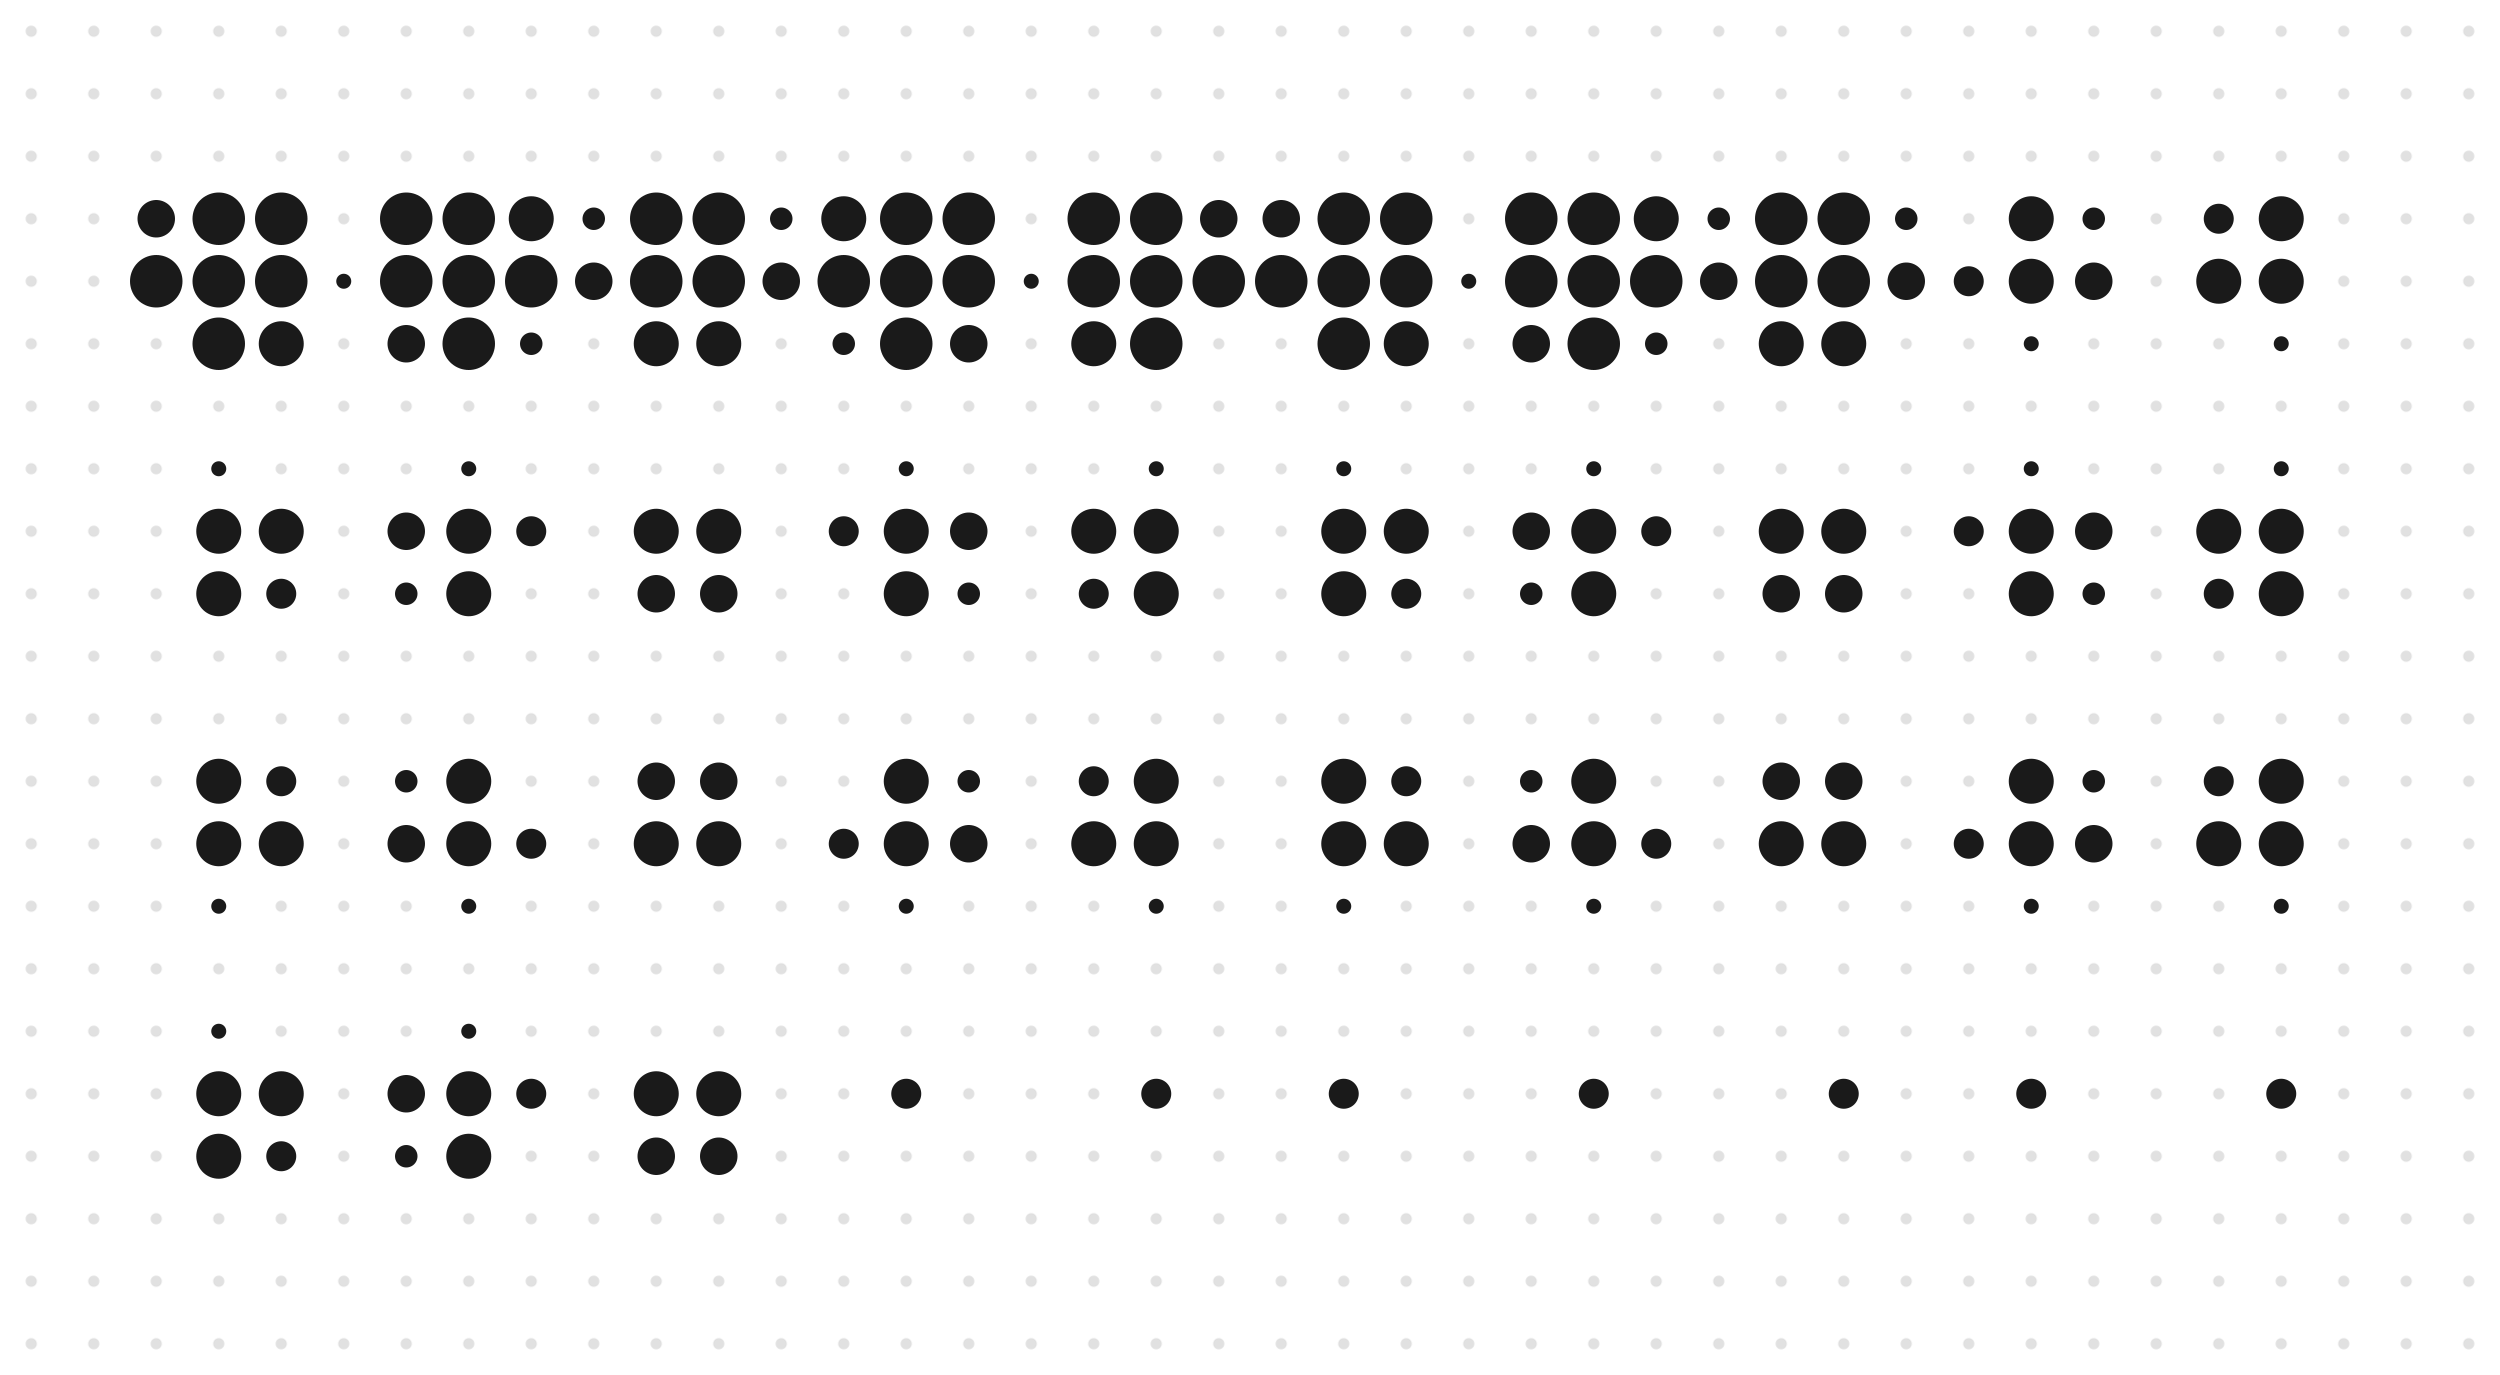
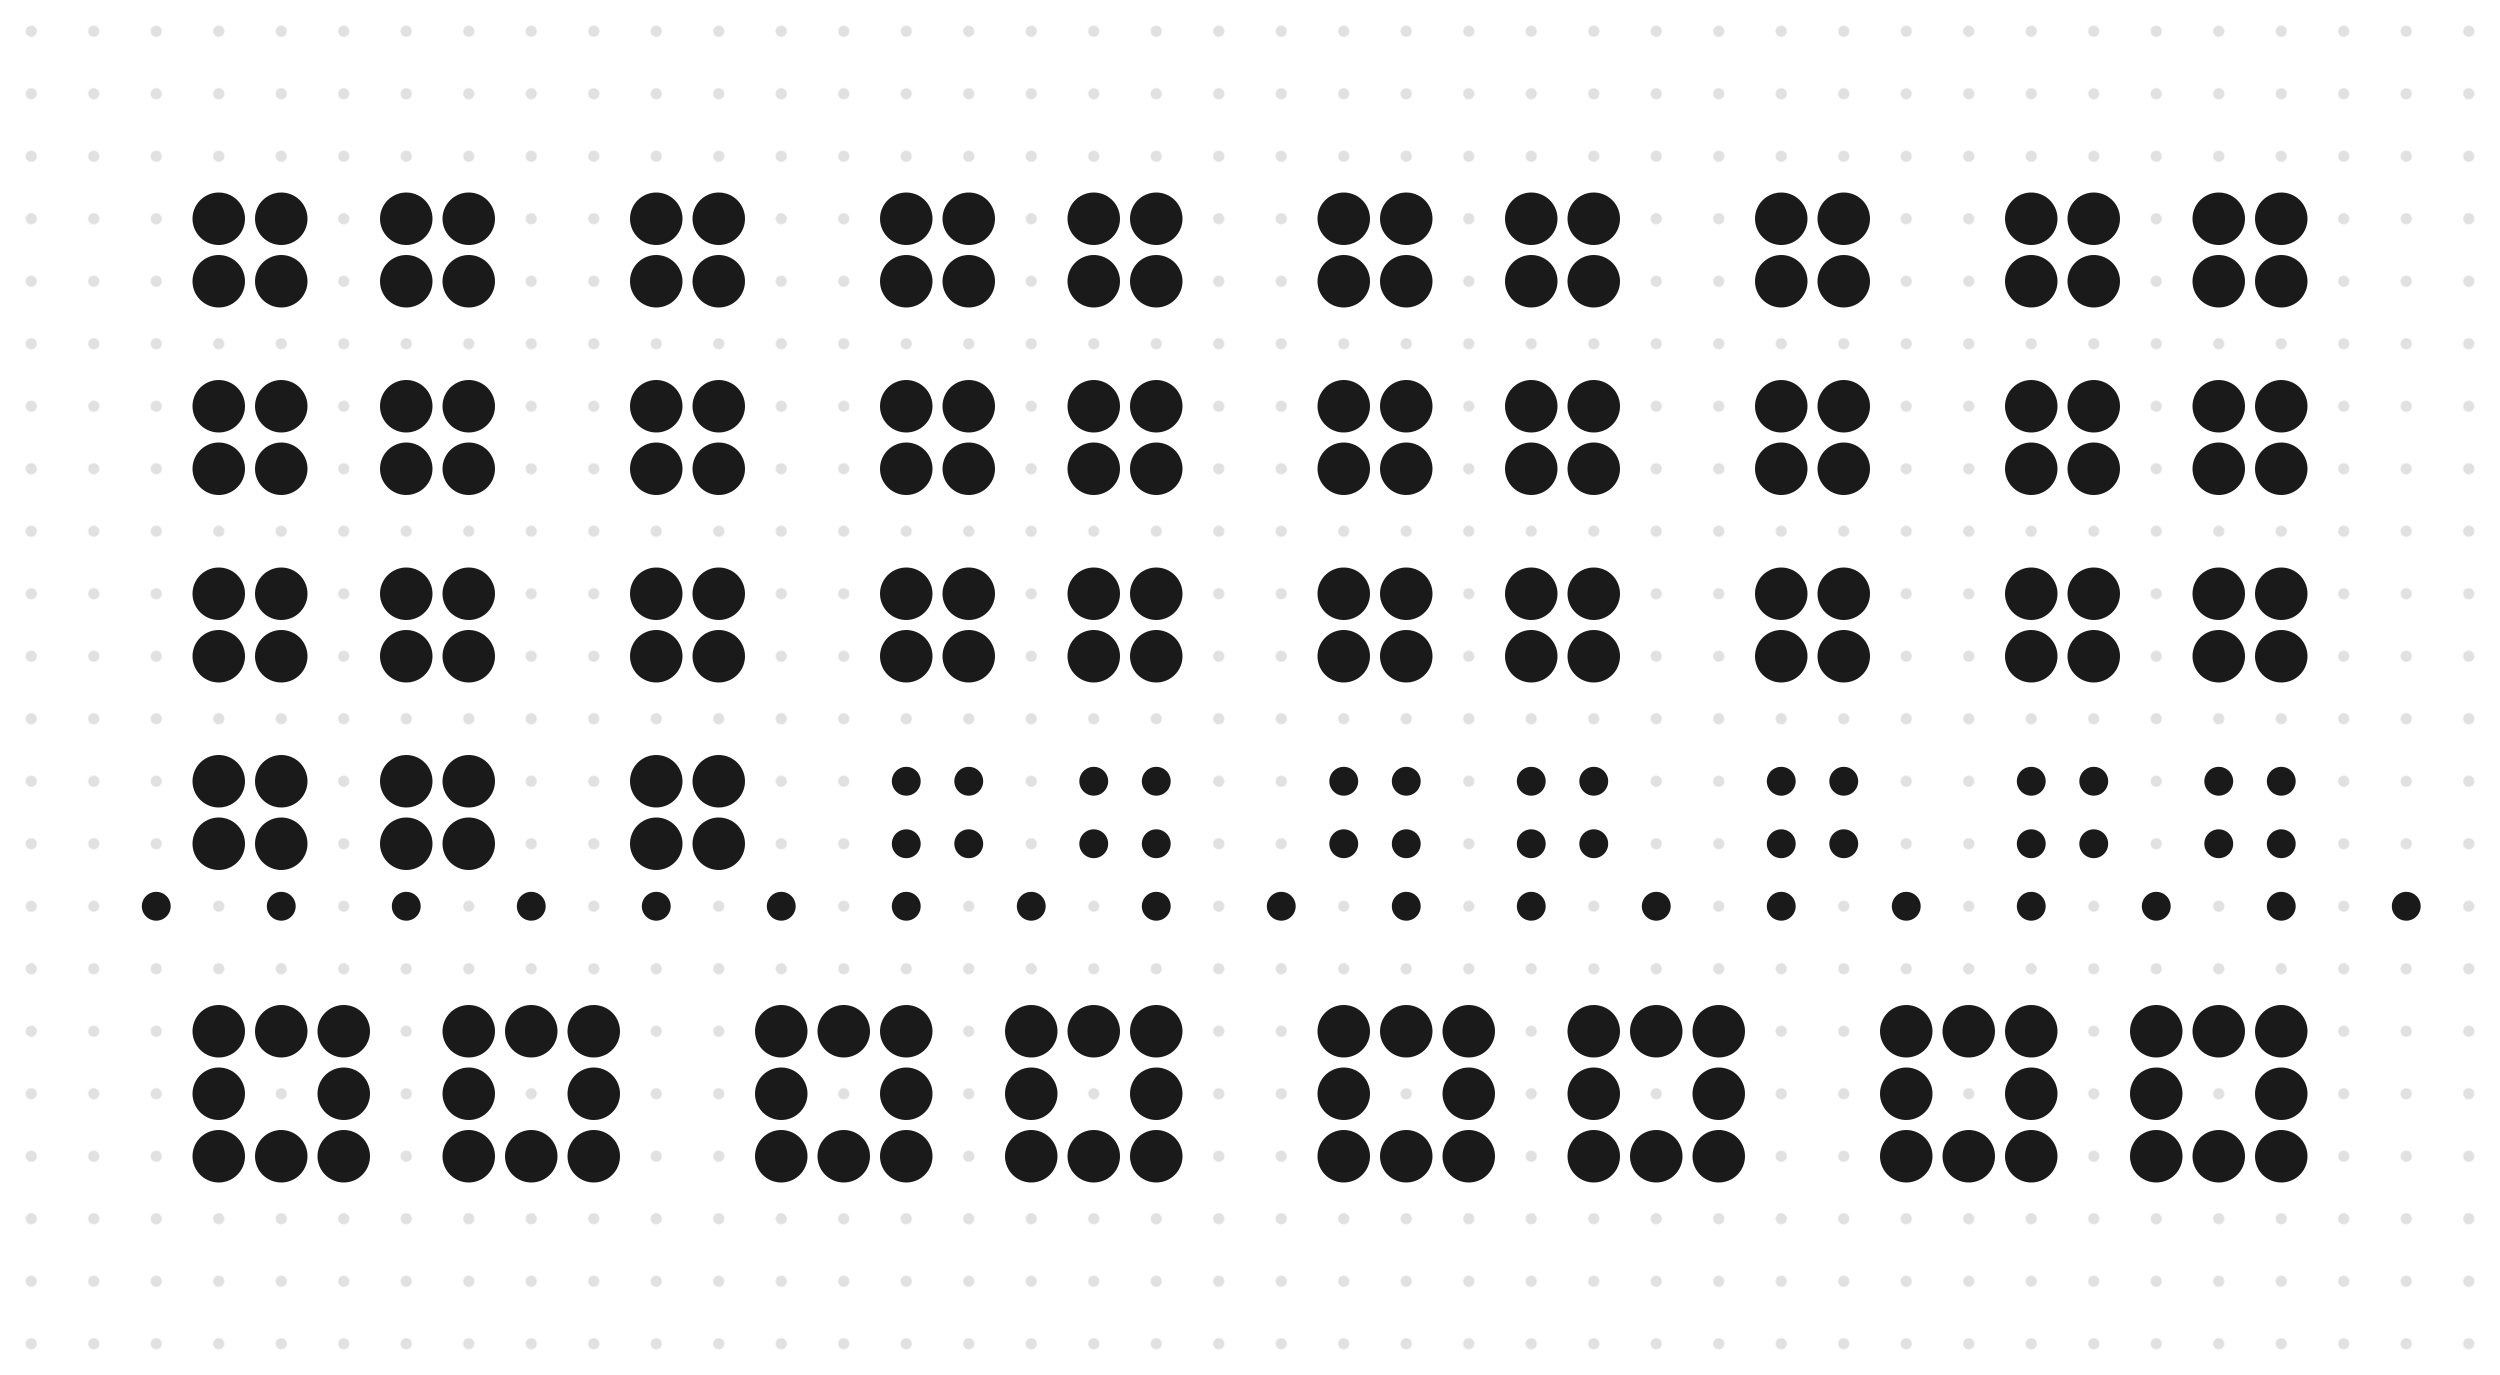
<svg xmlns="http://www.w3.org/2000/svg" viewBox="0 0 400 220" width="400" height="220" fill="none">
  <defs>
    <pattern id="g" width="10" height="10" patternUnits="userSpaceOnUse" x="0" y="0">
      <circle cx="5" cy="5" r=".9" fill="#1A1A1A" fill-opacity="0.13" />
    </pattern>
  </defs>
  <rect x="0" y="0" width="400" height="220" fill="url(#g)" />
-   <path stroke="#1A1A1A" stroke-width="2.4" stroke-linecap="round" d="M55 45h0m110 0h0m70 0h0m90 10h0m40 0h0m-330 20h0m40 0h0m70 0h0m40 0h0m30 0h0m40 0h0m70 0h0m40 0h0m-330 70h0m40 0h0m70 0h0m40 0h0m30 0h0m40 0h0m70 0h0m40 0h0m-330 20h0m40 0h0" />
-   <path stroke="#1A1A1A" stroke-width="3.6" stroke-linecap="round" d="M95 35h0m30 0h0m150 0h0m30 0h0m30 0h0m-250 20h0m50 0h0m130 0h0m-200 40h0m90 0h0m90 0h0m90 0h0m-270 30h0m90 0h0m90 0h0m90 0h0m-270 60h0" />
-   <path stroke="#1A1A1A" stroke-width="4.8" stroke-linecap="round" d="M355 35h0m-40 10h0m-230 40h0m50 0h0m130 0h0m50 0h0m-270 10h0m130 0h0m50 0h0m130 0h0m-310 30h0m130 0h0m50 0h0m130 0h0m-270 10h0m50 0h0m130 0h0m50 0h0m-230 40h0m60 0h0m40 0h0m30 0h0m40 0h0m40 0h0m30 0h0m40 0h0m-320 10h0" />
-   <path stroke="#1A1A1A" stroke-width="6" stroke-linecap="round" d="M25 35h0m170 0h0m10 0h0m-110 10h0m30 0h0m150 0h0m30 0h0m30 0h0m-270 10h0m90 0h0m90 0h0m-180 30h0m90 0h0m90 0h0m90 0h0m-230 10h0m10 0h0m170 0h0m10 0h0m-190 30h0m10 0h0m170 0h0m10 0h0m-230 10h0m90 0h0m90 0h0m90 0h0m-270 40h0m40 10h0m10 0h0" />
-   <path stroke="#1A1A1A" stroke-width="7.2" stroke-linecap="round" d="M85 35h0m50 0h0m130 0h0m60 0h0m40 0h0m-40 10h0m30 0h0m10 0h0m-320 10h0m60 0h0m10 0h0m60 0h0m50 0h0m60 0h0m10 0h0m-260 30h0m10 0h0m30 0h0m30 0h0m10 0h0m30 0h0m30 0h0m10 0h0m30 0h0m10 0h0m30 0h0m30 0h0m10 0h0m30 0h0m30 0h0m10 0h0m-330 10h0m40 0h0m70 0h0m40 0h0m30 0h0m40 0h0m70 0h0m40 0h0m-330 30h0m40 0h0m70 0h0m40 0h0m30 0h0m40 0h0m70 0h0m40 0h0m-330 10h0m10 0h0m30 0h0m30 0h0m10 0h0m30 0h0m30 0h0m10 0h0m30 0h0m10 0h0m30 0h0m30 0h0m10 0h0m30 0h0m30 0h0m10 0h0m-330 40h0m10 0h0m30 0h0m30 0h0m10 0h0m-80 10h0m40 0h0" />
-   <path stroke="#1A1A1A" stroke-width="8.4" stroke-linecap="round" d="M35 35h0m10 0h0m20 0h0m10 0h0m30 0h0m10 0h0m30 0h0m10 0h0m20 0h0m10 0h0m30 0h0m10 0h0m20 0h0m10 0h0m30 0h0m10 0h0m-270 10h0m10 0h0m10 0h0m20 0h0m10 0h0m10 0h0m20 0h0m10 0h0m20 0h0m10 0h0m10 0h0m20 0h0m10 0h0m10 0h0m10 0h0m10 0h0m10 0h0m20 0h0m10 0h0m10 0h0m20 0h0m10 0h0m-260 10h0m40 0h0m70 0h0m40 0h0m30 0h0m40 0h0" />
+   <path stroke="#1A1A1A" stroke-width="4.62" stroke-linecap="round" d="M145 125h0m10 0h0m20 0h0m10 0h0m30 0h0m10 0h0m20 0h0m10 0h0m30 0h0m10 0h0m30 0h0m10 0h0m20 0h0m10 0h0m-220 10h0m10 0h0m20 0h0m10 0h0m30 0h0m10 0h0m20 0h0m10 0h0m30 0h0m10 0h0m30 0h0m10 0h0m20 0h0m10 0h0m-340 10h0m20 0h0m20 0h0m20 0h0m20 0h0m20 0h0m20 0h0m20 0h0m20 0h0m20 0h0m20 0h0m20 0h0m20 0h0m20 0h0m20 0h0m20 0h0m20 0h0m20 0h0m20 0h0" />
+   <path stroke="#1A1A1A" stroke-width="8.4" stroke-linecap="round" d="M35 35h0m10 0h0m20 0h0m10 0h0m30 0h0m10 0h0m30 0h0m10 0h0m20 0h0m10 0h0m30 0h0m10 0h0m20 0h0m10 0h0m30 0h0m10 0h0m30 0h0m10 0h0m20 0h0m10 0h0m-330 10h0m10 0h0m20 0h0m10 0h0m30 0h0m10 0h0m30 0h0m10 0h0m20 0h0m10 0h0m30 0h0m10 0h0m20 0h0m10 0h0m30 0h0m10 0h0m30 0h0m10 0h0m20 0h0m10 0h0m-330 20h0m10 0h0m20 0h0m10 0h0m30 0h0m10 0h0m30 0h0m10 0h0m20 0h0m10 0h0m30 0h0m10 0h0m20 0h0m10 0h0m30 0h0m10 0h0m30 0h0m10 0h0m20 0h0m10 0h0m-330 10h0m10 0h0m20 0h0m10 0h0m30 0h0m10 0h0m30 0h0m10 0h0m20 0h0m10 0h0m30 0h0m10 0h0m20 0h0m10 0h0m30 0h0m10 0h0m30 0h0m10 0h0m20 0h0m10 0h0m-330 20h0m10 0h0m20 0h0m10 0h0m30 0h0m10 0h0m30 0h0m10 0h0m20 0h0m10 0h0m30 0h0m10 0h0m20 0h0m10 0h0m30 0h0m10 0h0m30 0h0m10 0h0m20 0h0m10 0h0m-330 10h0m10 0h0m20 0h0m10 0h0m30 0h0m10 0h0m30 0h0m10 0h0m20 0h0m10 0h0m30 0h0m10 0h0m20 0h0m10 0h0m30 0h0m10 0h0m30 0h0m10 0h0m20 0h0m10 0h0m-330 20h0m10 0h0m20 0h0m10 0h0m30 0h0m10 0h0m-80 10h0m10 0h0m20 0h0m10 0h0m30 0h0m10 0h0m-80 30h0m10 0h0m10 0h0m20 0h0m10 0h0m10 0h0m30 0h0m10 0h0m10 0h0m20 0h0m10 0h0m10 0h0m30 0h0m10 0h0m10 0h0m20 0h0m10 0h0m10 0h0m30 0h0m10 0h0m10 0h0m20 0h0m10 0h0m10 0h0m-330 10h0m20 0h0m20 0h0m20 0h0m30 0h0m20 0h0m20 0h0m20 0h0m30 0h0m20 0h0m20 0h0m20 0h0m30 0h0m20 0h0m20 0h0m20 0h0m-330 10h0m10 0h0m10 0h0m20 0h0m10 0h0m10 0h0m30 0h0m10 0h0m10 0h0m20 0h0m10 0h0m10 0h0m30 0h0m10 0h0m10 0h0m20 0h0m10 0h0m10 0h0m30 0h0m10 0h0m10 0h0m20 0h0m10 0h0m10 0h0" />
</svg>
